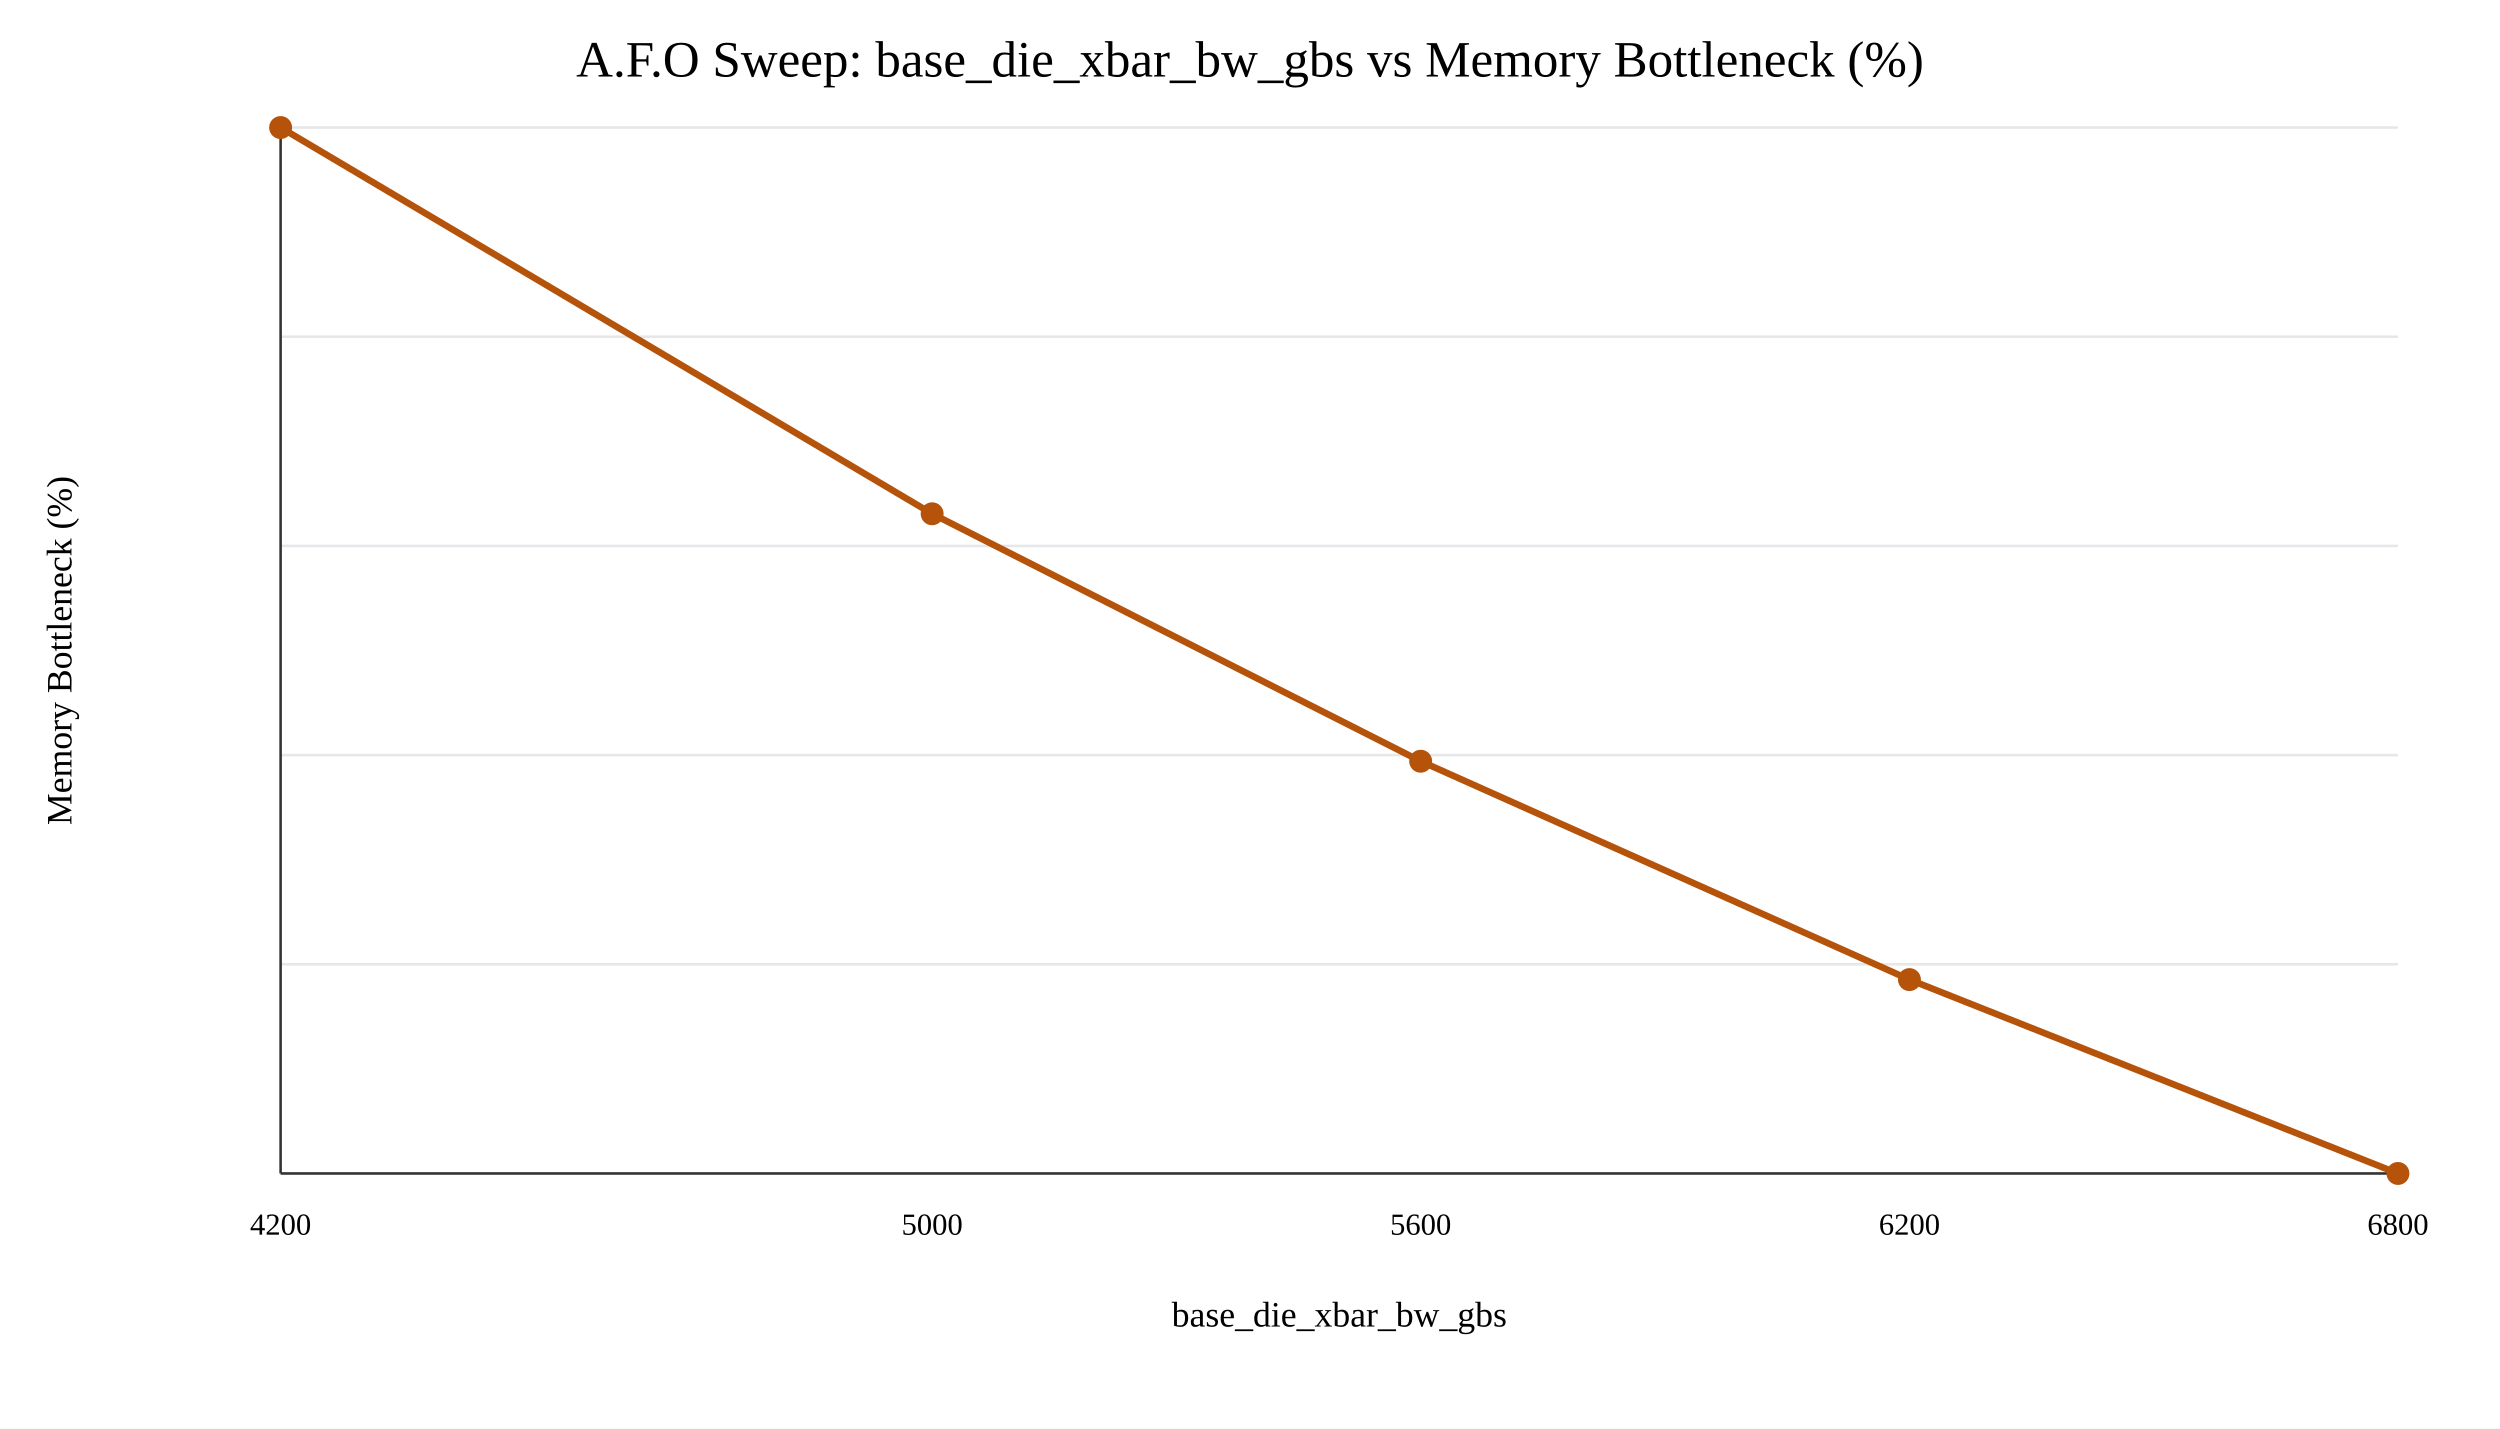
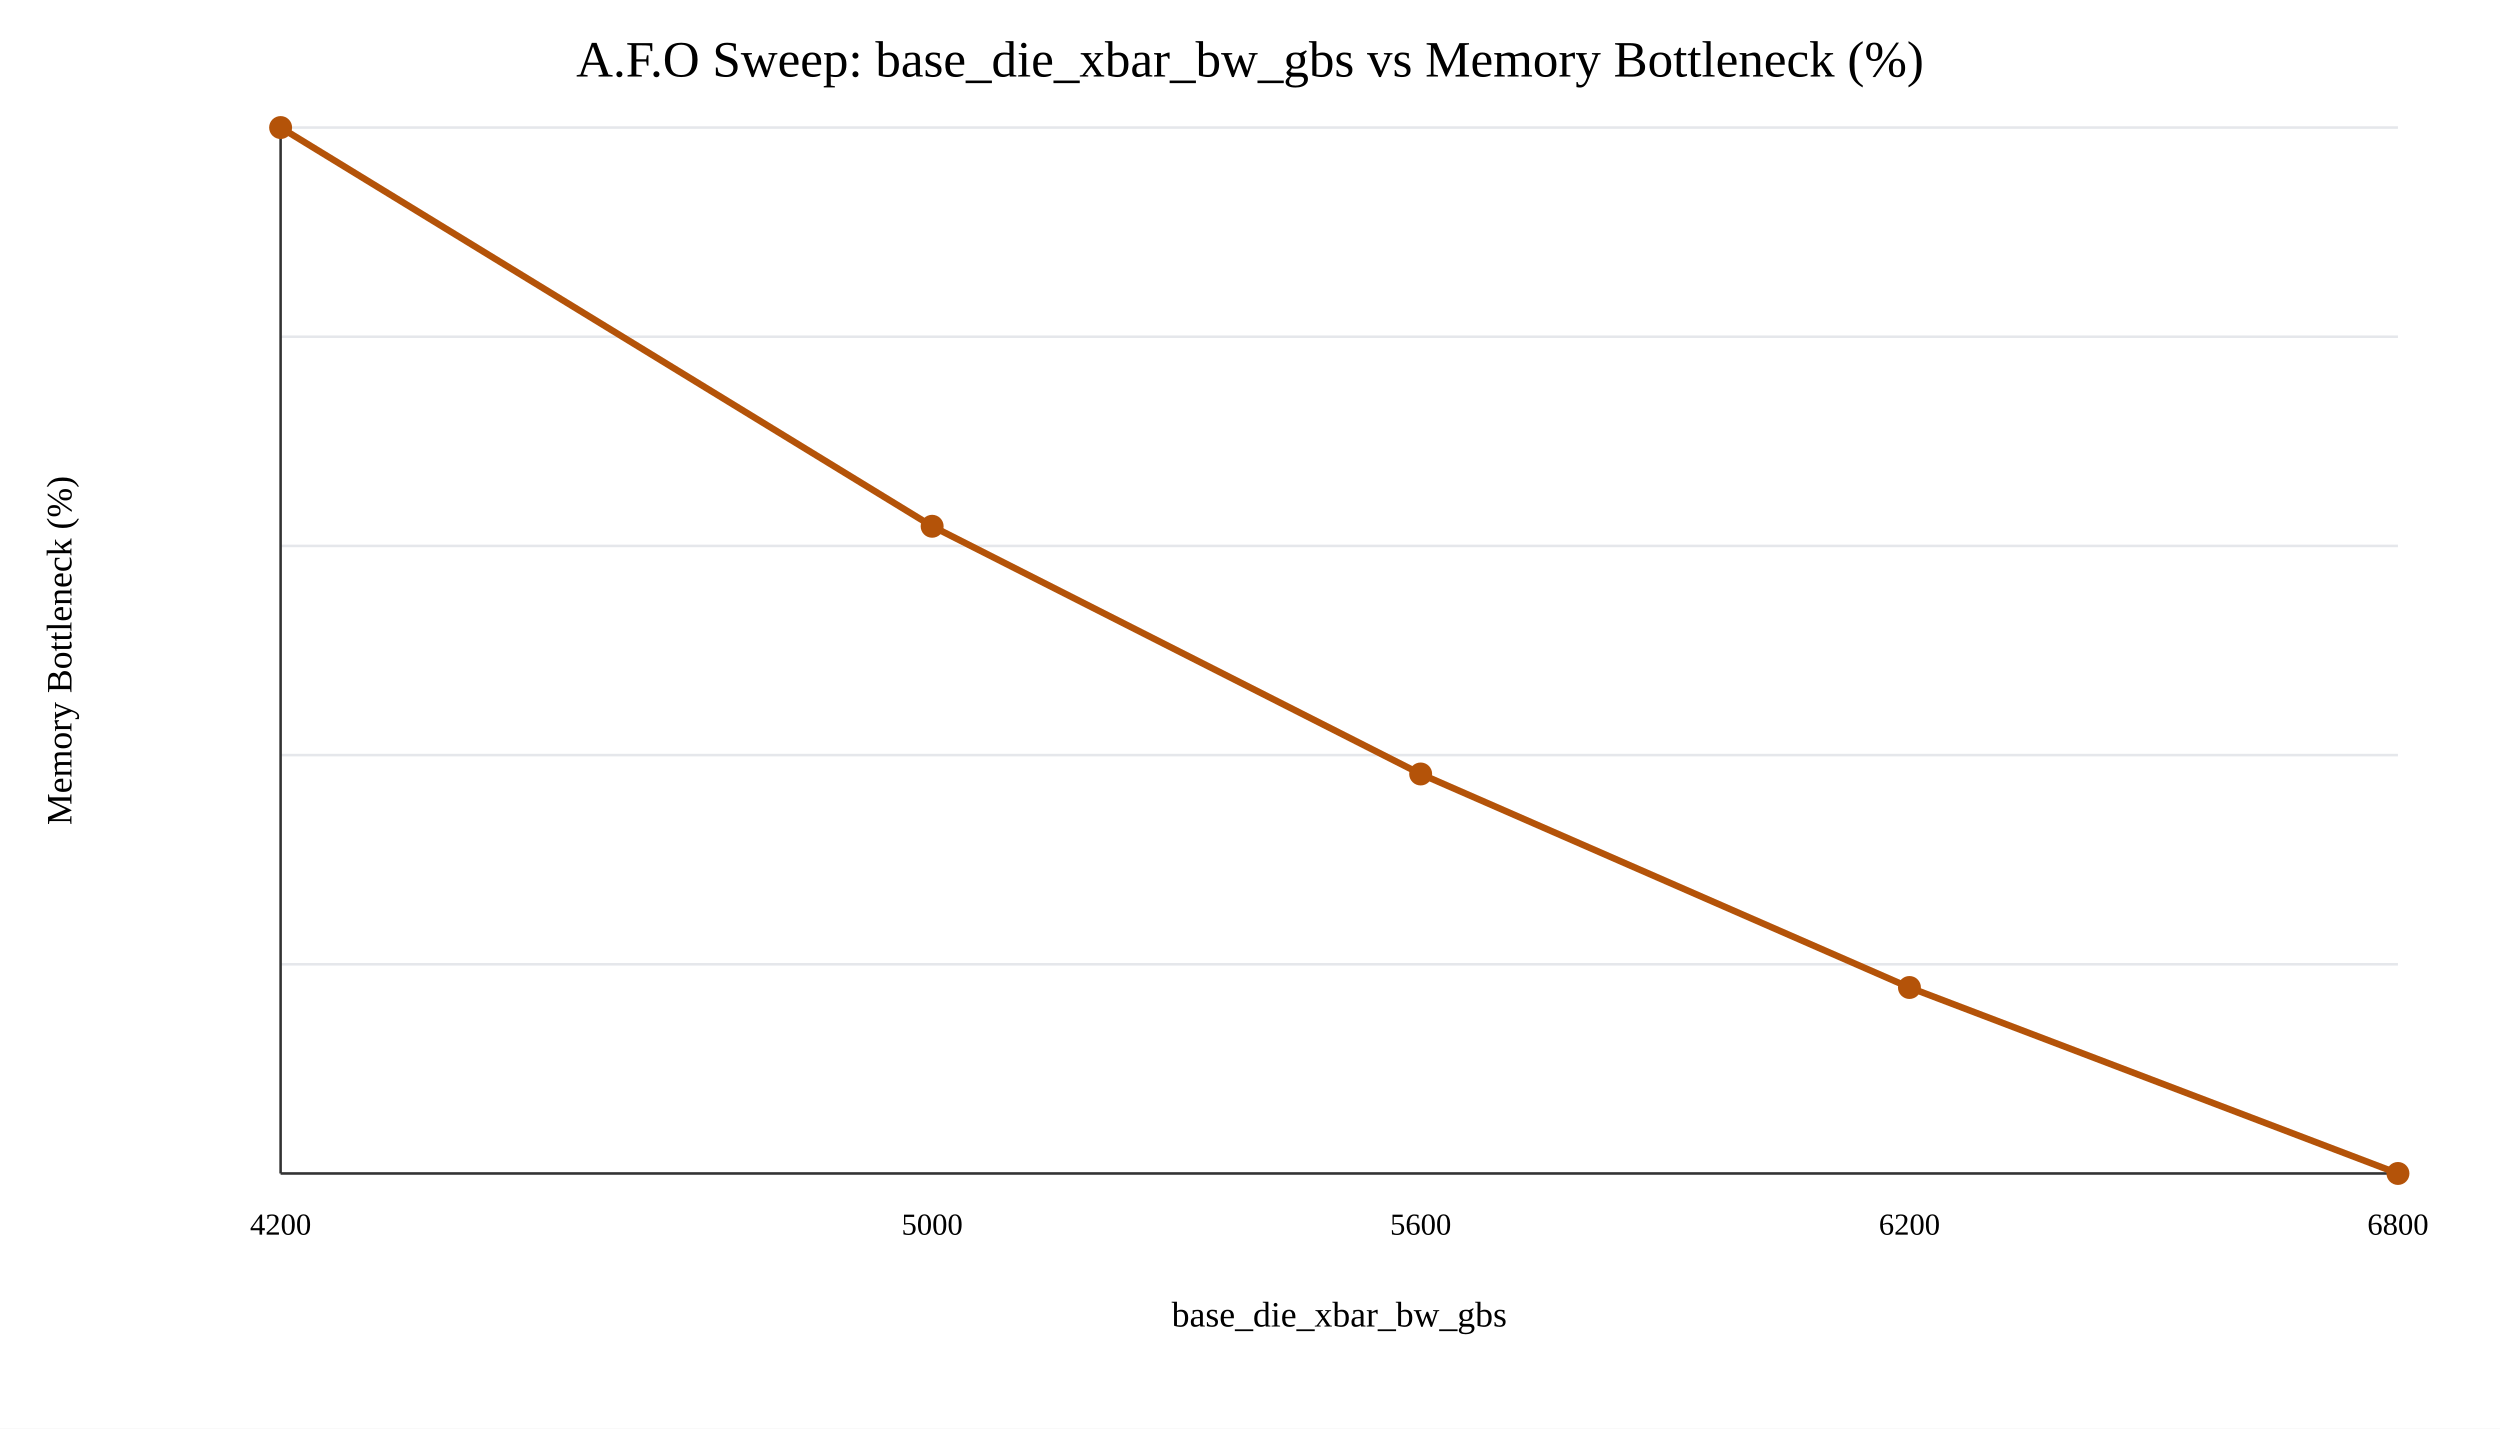
<svg xmlns="http://www.w3.org/2000/svg" width="980" height="560">
  <rect x="0" y="0" width="980" height="560" fill="#ffffff" />
  <text x="490.0" y="30" text-anchor="middle" font-size="20" font-family="Times New Roman">A.F.O Sweep: base_die_xbar_bw_gbs vs Memory Bottleneck (%)</text>
  <line x1="110" y1="50.0" x2="940" y2="50.0" stroke="#e5e7eb" />
  <line x1="110" y1="132.0" x2="940" y2="132.0" stroke="#e5e7eb" />
  <line x1="110" y1="214.0" x2="940" y2="214.0" stroke="#e5e7eb" />
  <line x1="110" y1="296.0" x2="940" y2="296.0" stroke="#e5e7eb" />
  <line x1="110" y1="378.0" x2="940" y2="378.0" stroke="#e5e7eb" />
  <line x1="110" y1="460.0" x2="940" y2="460.0" stroke="#e5e7eb" />
  <line x1="110" y1="460" x2="940" y2="460" stroke="#333" />
  <line x1="110" y1="50" x2="110" y2="460" stroke="#333" />
-   <polyline fill="none" stroke="#b45309" stroke-width="2.6" points="110.0,50.0 365.4,201.4 556.9,298.4 748.5,384.0 940.0,460.0" />
+   <polyline fill="none" stroke="#b45309" stroke-width="2.6" points="110.0,50.0 365.4,206.3 556.9,303.4 748.5,387.1 940.0,460.0" />
  <circle cx="110.0" cy="50.0" r="4.5" fill="#b45309" />
-   <circle cx="365.4" cy="201.4" r="4.5" fill="#b45309" />
-   <circle cx="556.9" cy="298.4" r="4.5" fill="#b45309" />
-   <circle cx="748.5" cy="384.0" r="4.5" fill="#b45309" />
+   <circle cx="365.4" cy="206.3" r="4.5" fill="#b45309" />
+   <circle cx="556.9" cy="303.4" r="4.5" fill="#b45309" />
+   <circle cx="748.5" cy="387.1" r="4.5" fill="#b45309" />
  <circle cx="940.0" cy="460.0" r="4.5" fill="#b45309" />
  <text x="110.0" y="484.0" text-anchor="middle" font-size="12" font-family="Times New Roman">4200</text>
  <text x="365.4" y="484.0" text-anchor="middle" font-size="12" font-family="Times New Roman">5000</text>
  <text x="556.9" y="484.0" text-anchor="middle" font-size="12" font-family="Times New Roman">5600</text>
  <text x="748.5" y="484.0" text-anchor="middle" font-size="12" font-family="Times New Roman">6200</text>
  <text x="940.0" y="484.0" text-anchor="middle" font-size="12" font-family="Times New Roman">6800</text>
  <text x="525.0" y="520" text-anchor="middle" font-size="14" font-family="Times New Roman">base_die_xbar_bw_gbs</text>
  <text x="28" y="255.0" transform="rotate(-90 28,255.0)" text-anchor="middle" font-size="14" font-family="Times New Roman">Memory Bottleneck (%)</text>
</svg>
